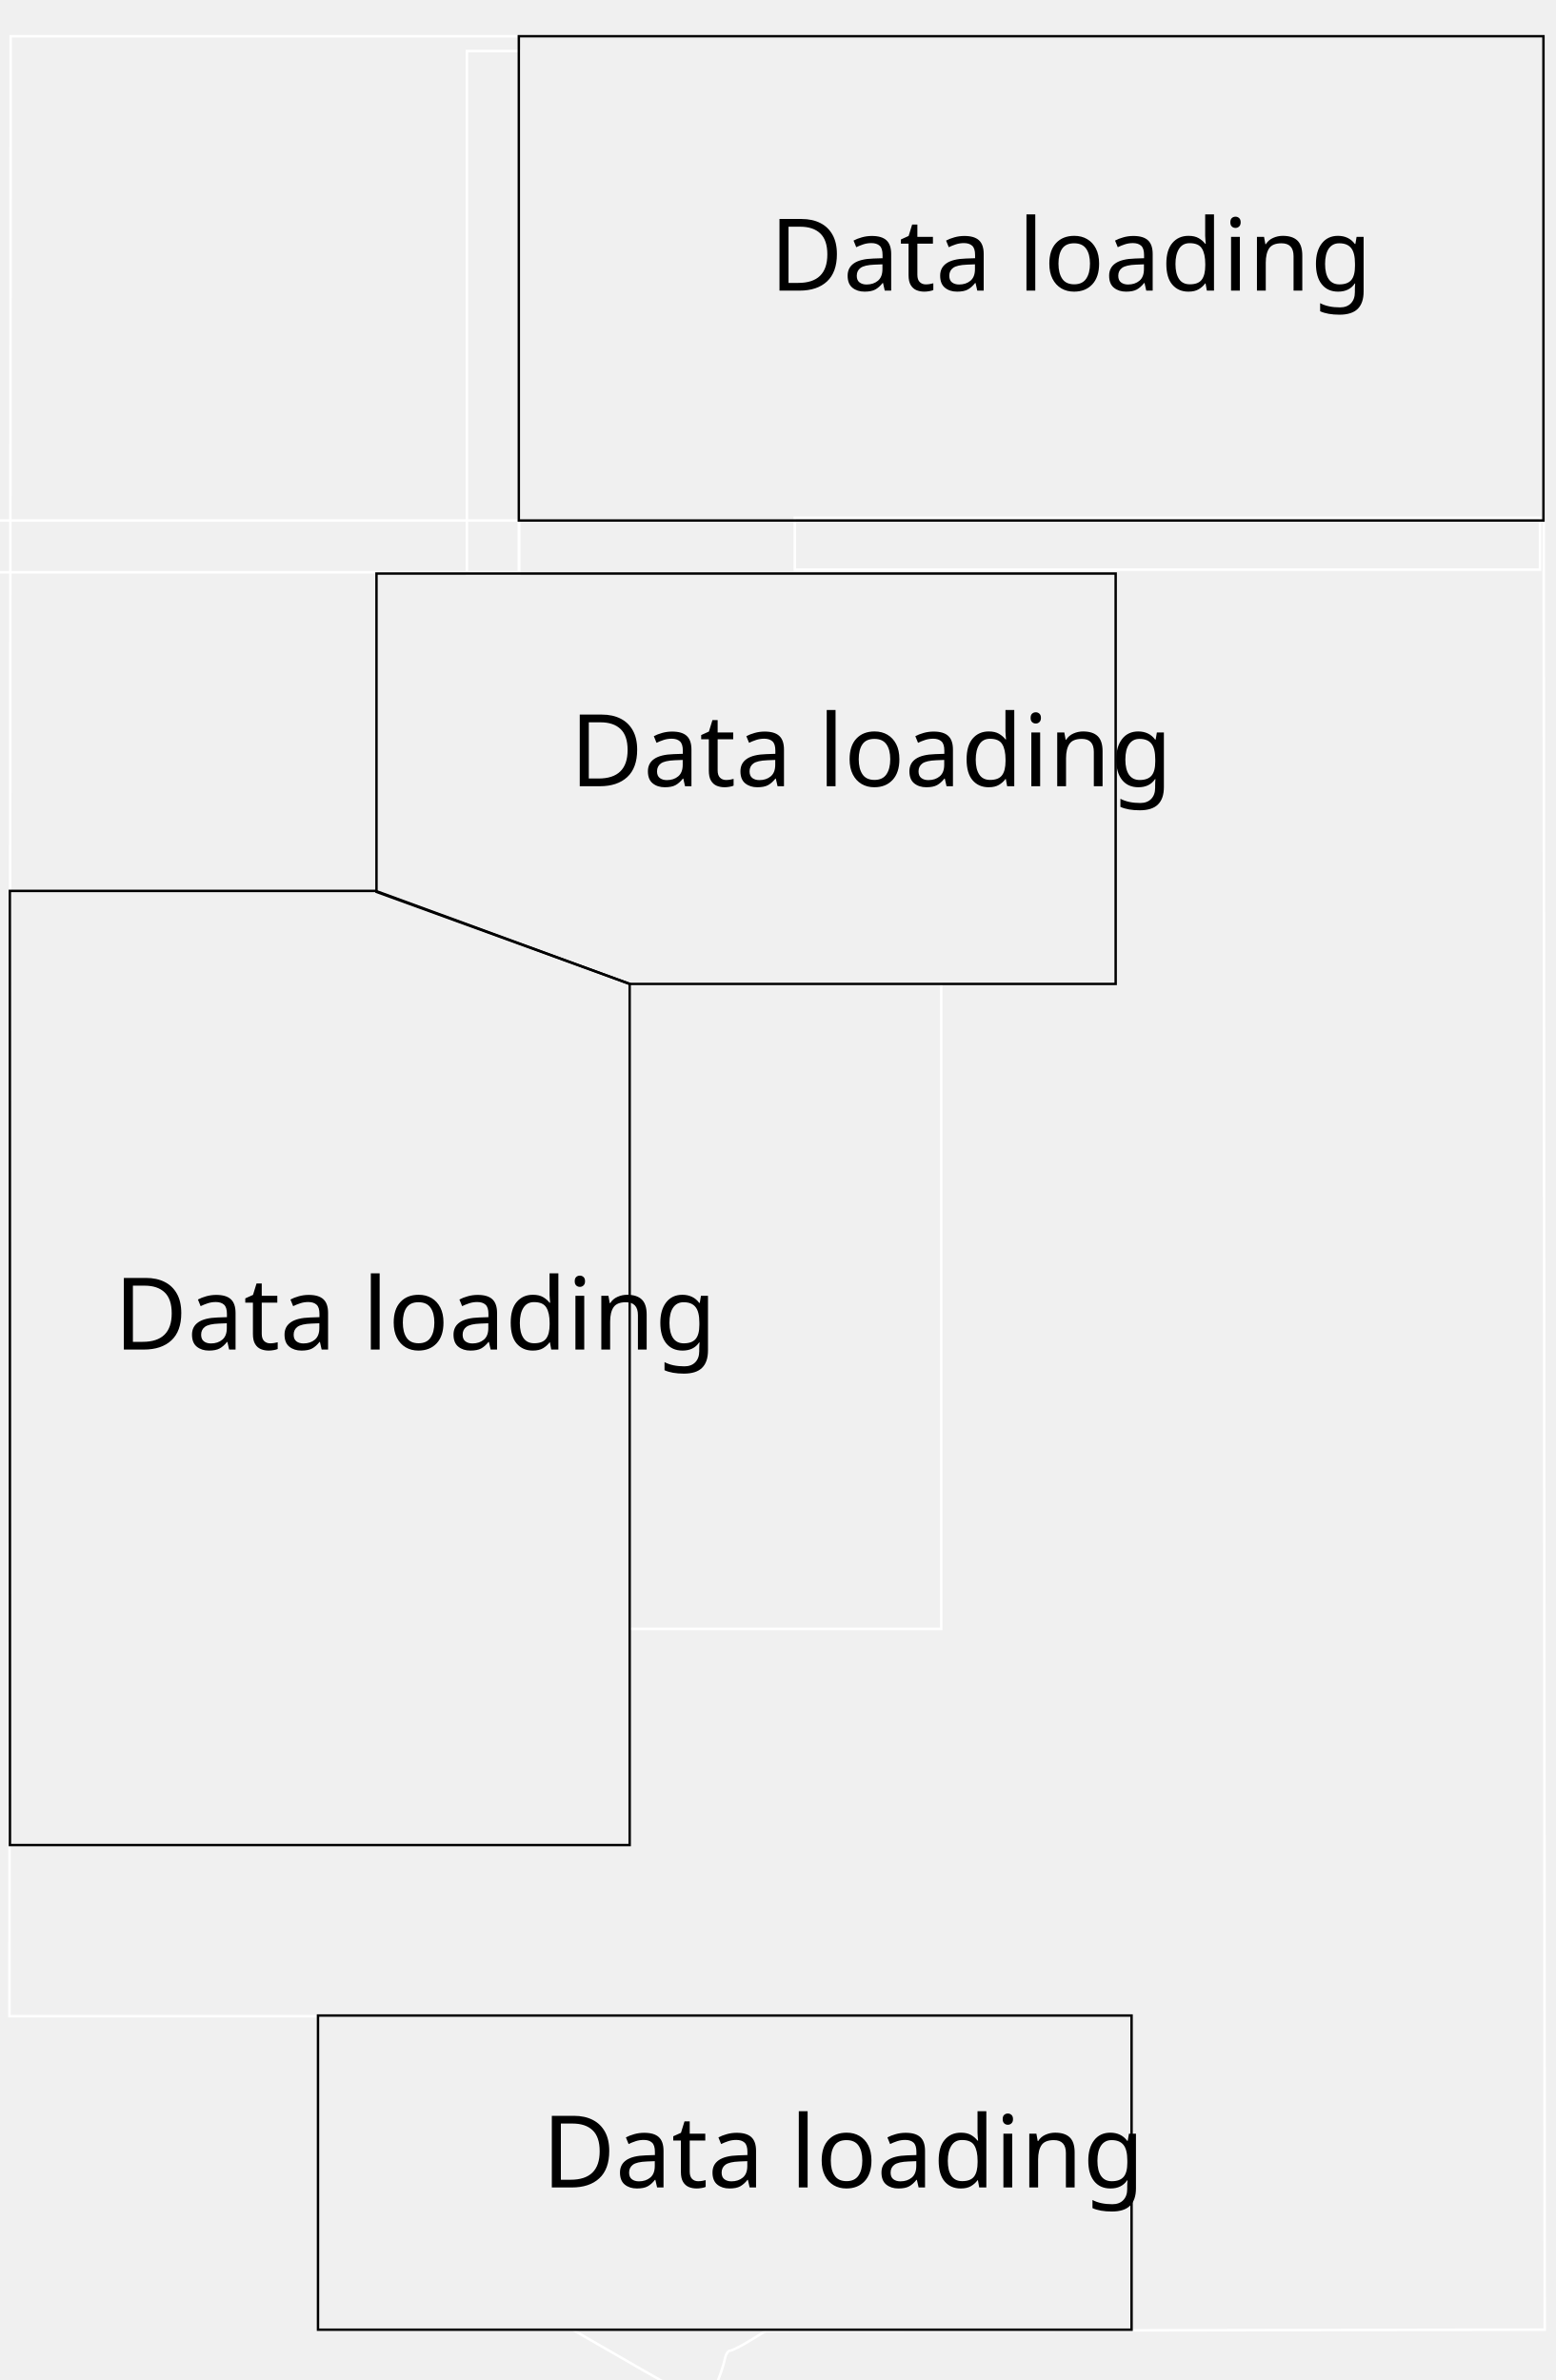
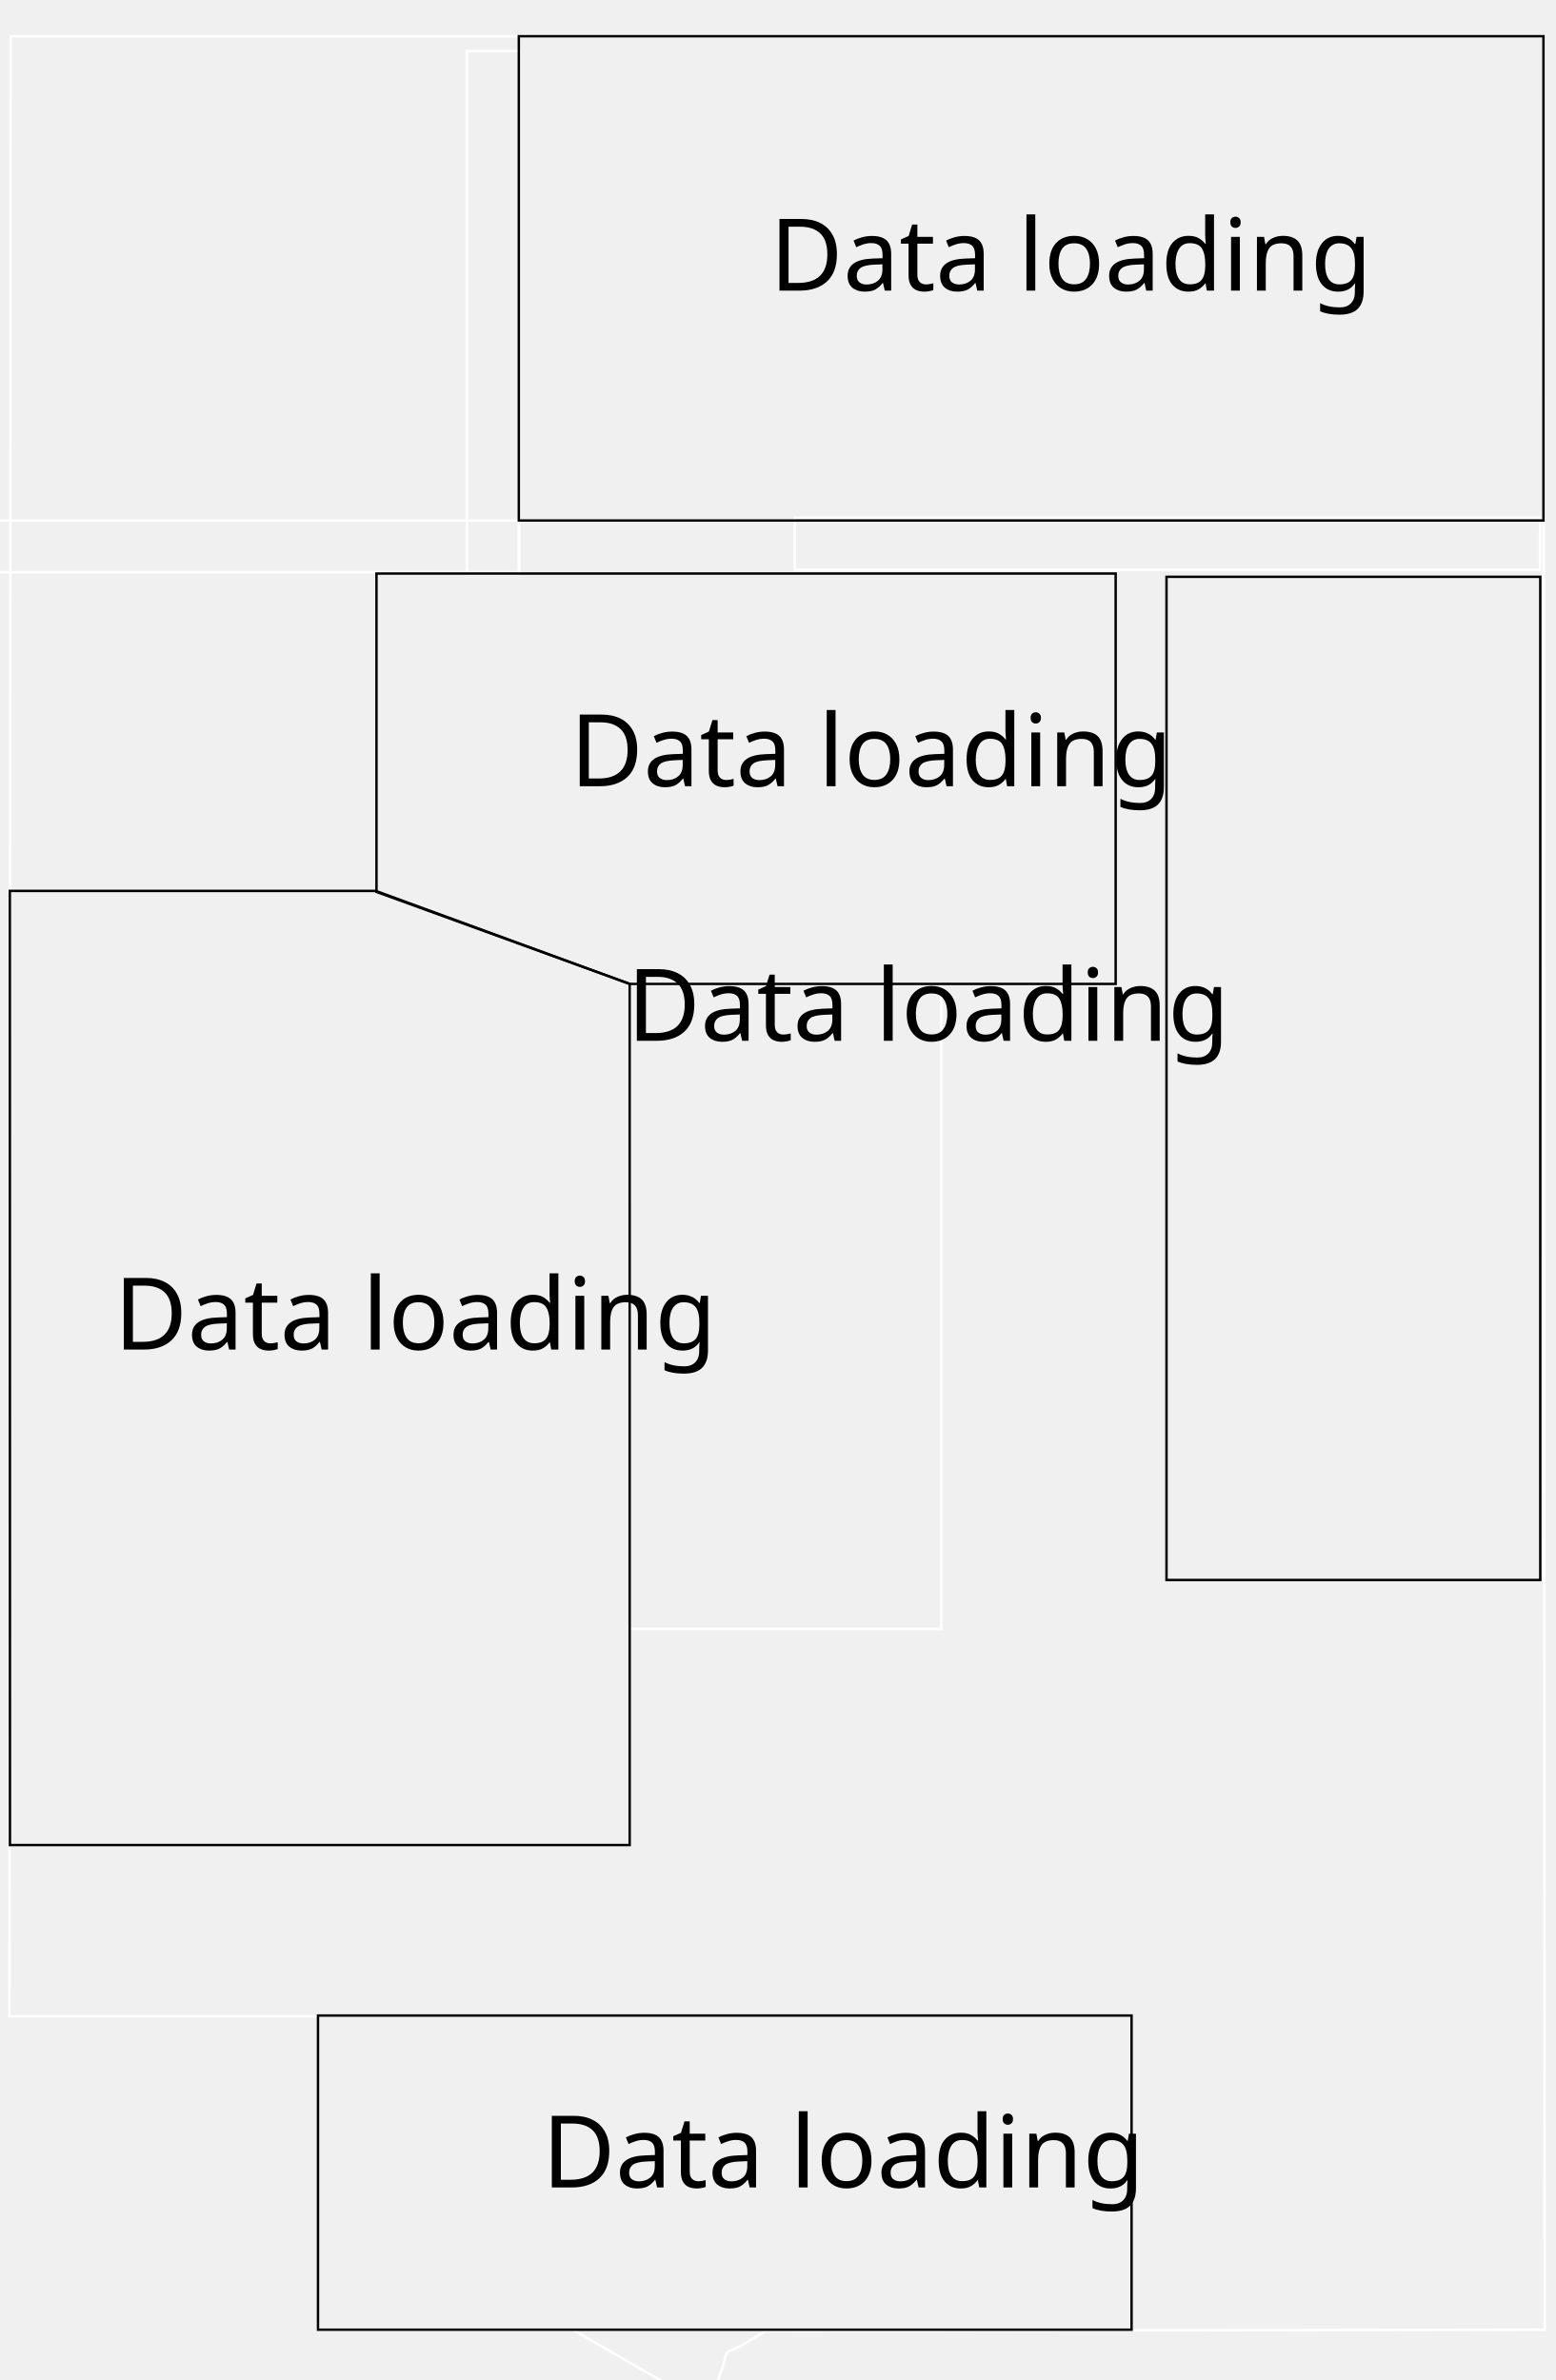
<svg xmlns="http://www.w3.org/2000/svg" viewBox="0 0 620 949" height="949" width="620" id="svg4583" version="1.1">
  <style>
    #p_outline {
      fill: none;
      stroke: white;
      stroke-width: 1px;
      stroke-miterlimit: 4;
      stroke-dasharray: none;
      stroke-opacity: 1;
    }

    .obstacles {
      fill:none;
      stroke: white;
      stroke-width: 1px;
      stroke-linecap: butt;
      stroke-linejoin: miter;
      stroke-opacity: 1;
    }

    .zones {
      fill:none;fill-rule:evenodd;stroke:#000000;stroke-width:0.971;stroke-linecap:butt;stroke-linejoin:miter;stroke-opacity:1;stroke-miterlimit:4;stroke-dasharray:none
    }

    .zone-labels {
      font-style:normal;font-weight:normal;font-size:40px;line-height:25px;font-family:sans-serif;letter-spacing:0px;word-spacing:0px;fill:#000000;fill-opacity:1;stroke:none;stroke-width:1px;stroke-linecap:butt;stroke-linejoin:miter;stroke-opacity:1
    }
  </style>
  <g id="static-objects">
    <path id="p_outline" d="m 254.276,943.925 -25.986,-14.979 H 177.526 126.762 V 866.447 803.947 H 65.26 3.759 l 0.251,-394.75 0.251,-394.75 h 305.5 305.5 l 0.251,457.241 0.251,457.241 -155.251,0.259 -155.251,0.259 -6.405,3.917 c -3.523,2.154 -7.021,3.917 -7.773,3.917 -0.752,0 -1.623,1.163 -1.935,2.583 -1.638,7.462 -6.711,19.119 -8.296,19.062 -0.325,-0.012 -12.285,-6.762 -26.577,-15 z" />
    <path id="p_center-column" class="obstacles" d="M 251.005,392.321 V 649.5 H 375.203 V 392.325 Z" />
    <path id="p_lounge-bottom-wall" class="obstacles" d="M 613.898,206.451 H 316.836 v 20.701 h 297.058 z" />
    <path id="p_lounge-side-wall" class="obstacles" d="M 186.115,20.347 V 228.962 h 20.851 V 20.35 Z" />
    <path id="p_storage-bottom-wall" class="obstacles" d="M 206.822,207.547 H -0.882 v 20.648 H 206.819 Z" />
  </g>
  <g id="motion-zones">
    <rect id="zone_isel" class="zones" y="803.672" x="126.762" height="125.274" width="324.311" />
    <text xml:space="preserve" x="216.099" y="872.228" id="text_isel" class="zone-labels">Data loading</text>
    <rect id="zone_lounge" class="zones" y="14.446" x="206.82" height="193.1" width="408.441" />
    <text xml:space="preserve" x="306.848" y="115.881" id="text_lounge" class="zone-labels">Data loading</text>
+     <rect id="zone_elepiste" class="zones" y="230" x="465" height="400" width="149" />
+     <text xml:space="preserve" x="250" y="415" id="text_elepiste" class="zone-labels">Data loading</text>
    <path id="zone_robo" class="zones" d="M 3.971,733.798 3.931,355.245 H 149.792 l 101.213,37.076 0.005,343.362 H 3.946 Z" />
    <text xml:space="preserve" x="45.495" y="538.128" id="text_robo" class="zone-labels">Data loading</text>
    <path id="zone_saatopoyta" class="zones" d="M 150.078,228.698 H 444.735 V 392.321 H 251.005 L 150.078,355.641 Z" />
    <text xml:space="preserve" x="227.232" y="313.498" id="text_saatopoyta" class="zone-labels">Data loading</text>
  </g>
</svg>
